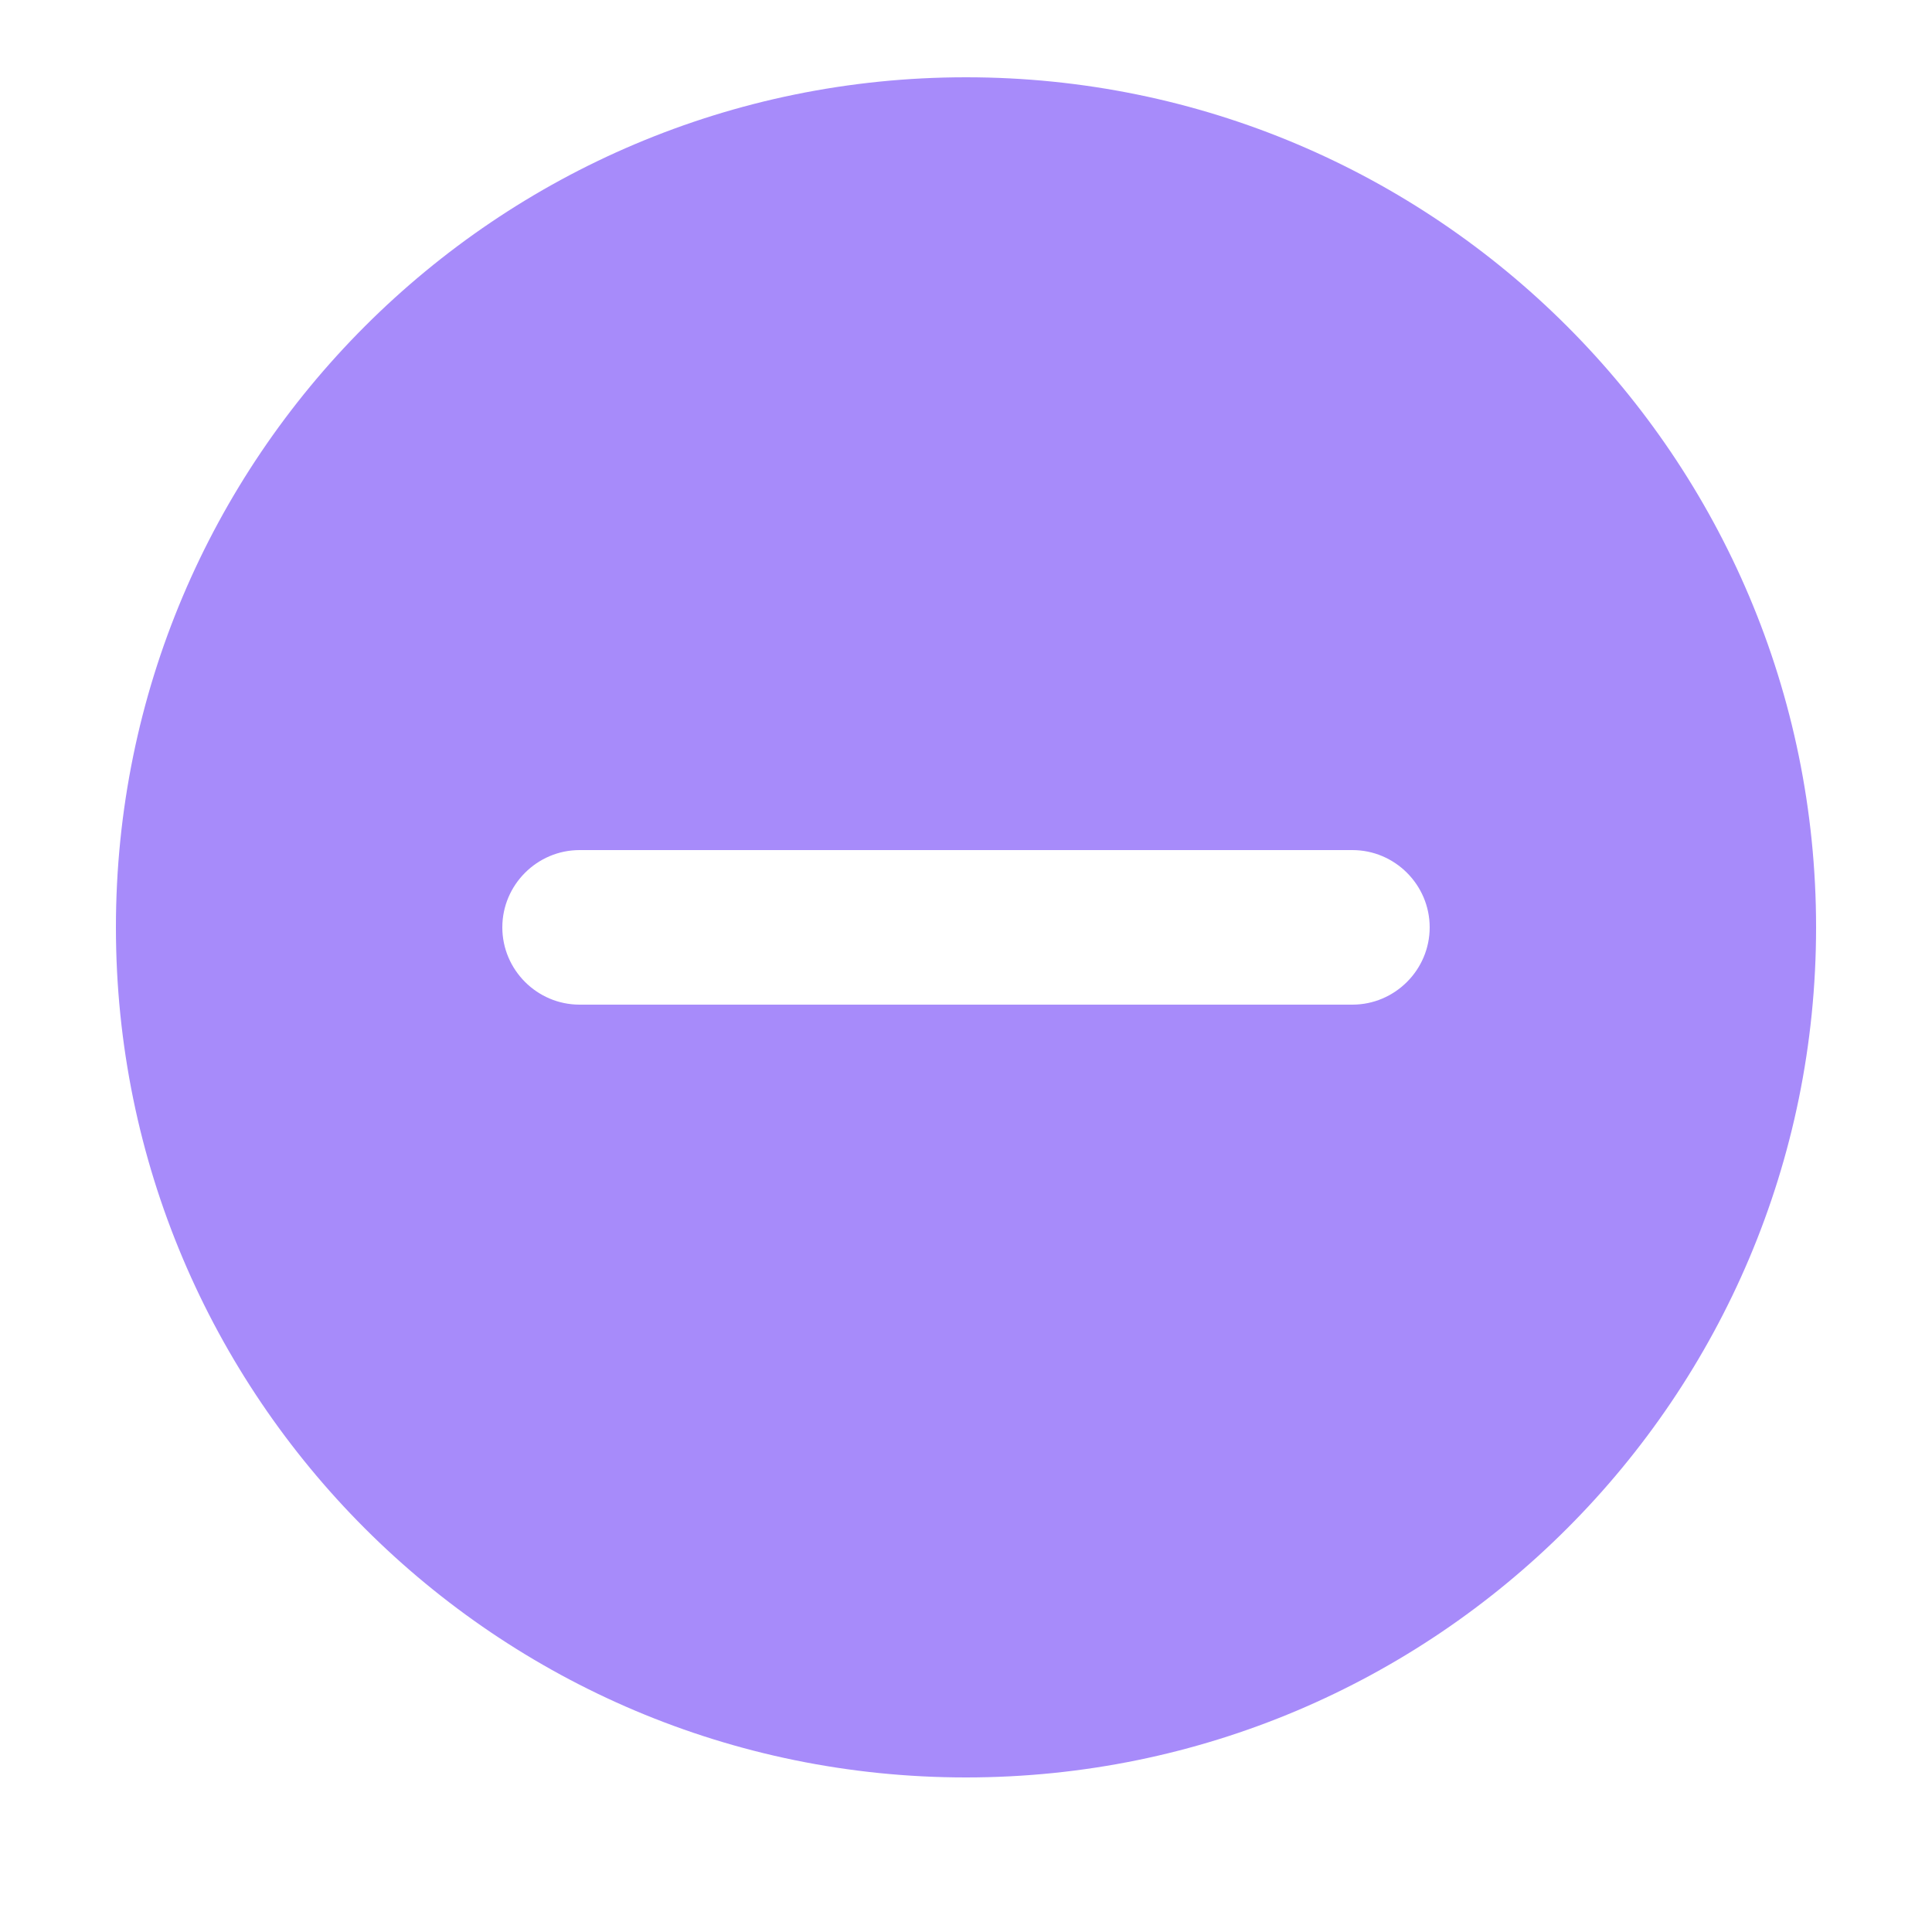
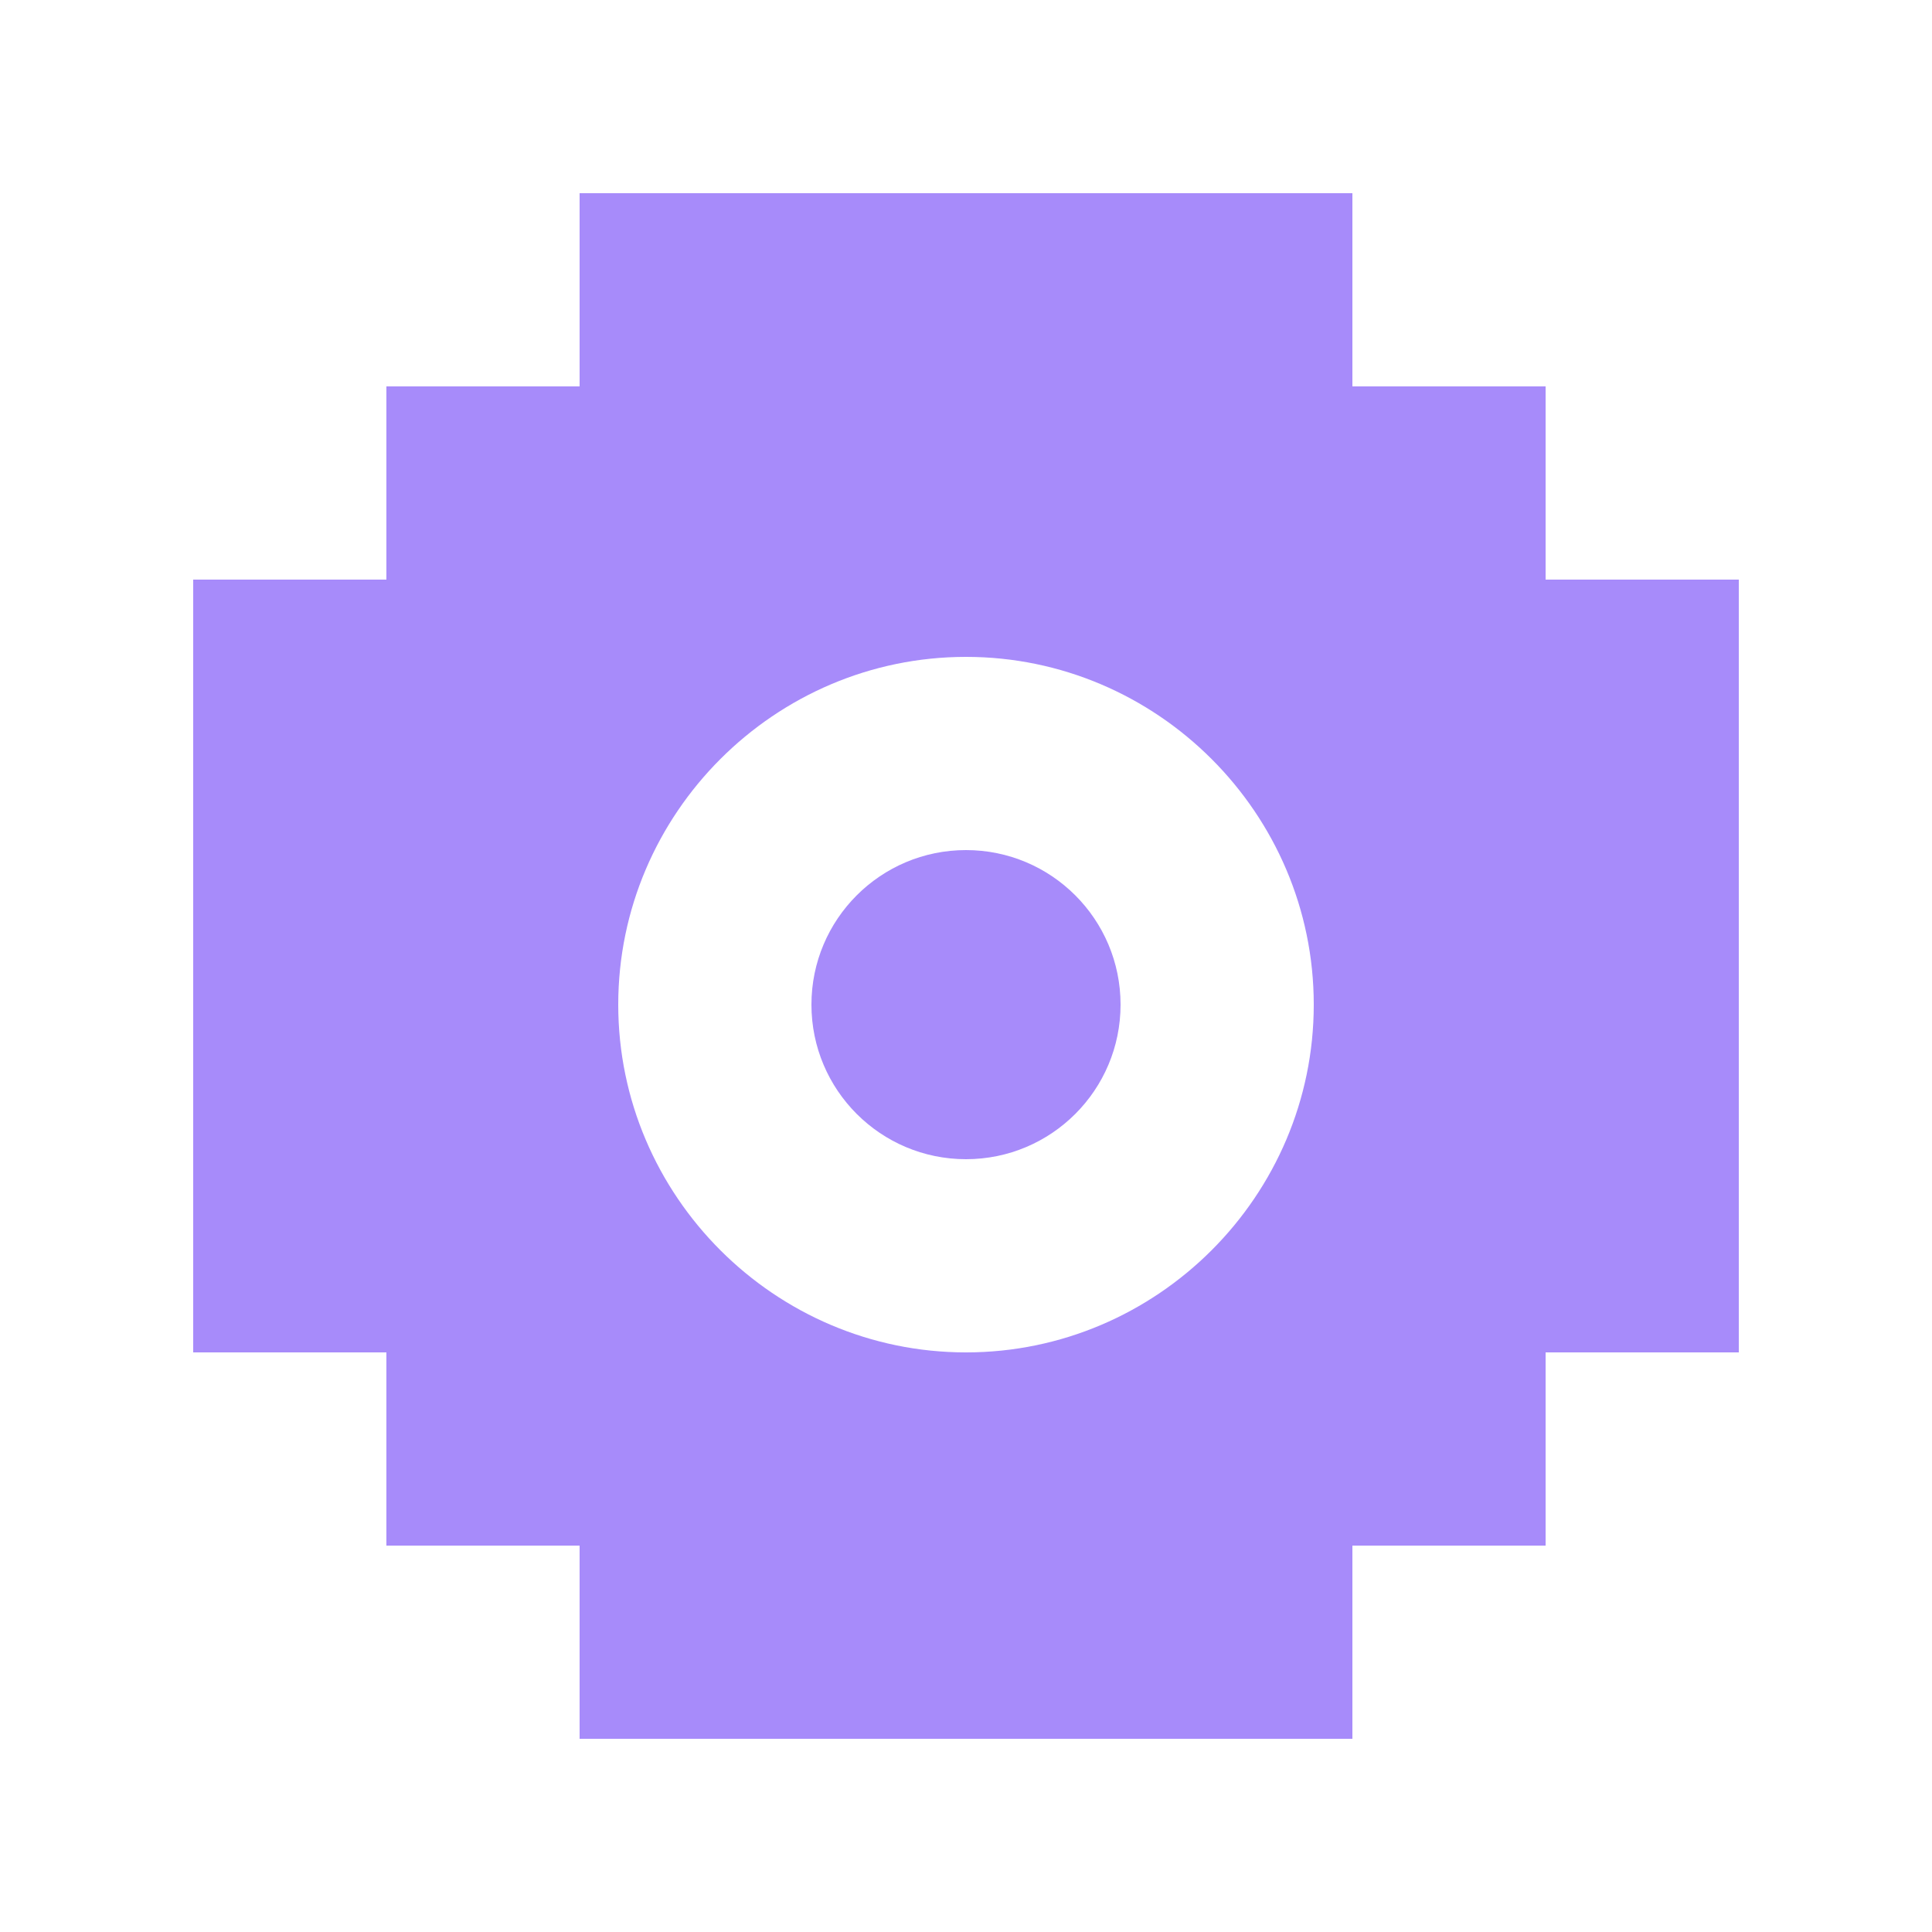
<svg xmlns="http://www.w3.org/2000/svg" width="50" height="50" viewBox="0 0 50 50" fill="none">
-   <path d="M25 2C12.85 2 3 11.85 3 24C3 36.15 12.85 46 25 46C37.15 46 47 36.15 47 24C47 11.85 37.15 2 25 2ZM35 26H15C13.9 26 13 25.1 13 24C13 22.9 13.9 22 15 22H35C36.1 22 37 22.9 37 24C37 25.1 36.1 26 35 26Z" fill="#A78BFA" />
+   <path d="M40 15V10H35V5H15V10H10V15H5V35H10V40H15V45H35V40H40V35H45V15H40ZM25 35C20.05 35 16 30.95 16 26C16 21.05 20.05 17 25         17C29.95 17 34 21.05 34 26C34 30.95 29.95 35 25 35Z" fill="#A78BFA" />
+   <circle cx="25" cy="26" r="4" fill="#A78BFA" />
</svg>
